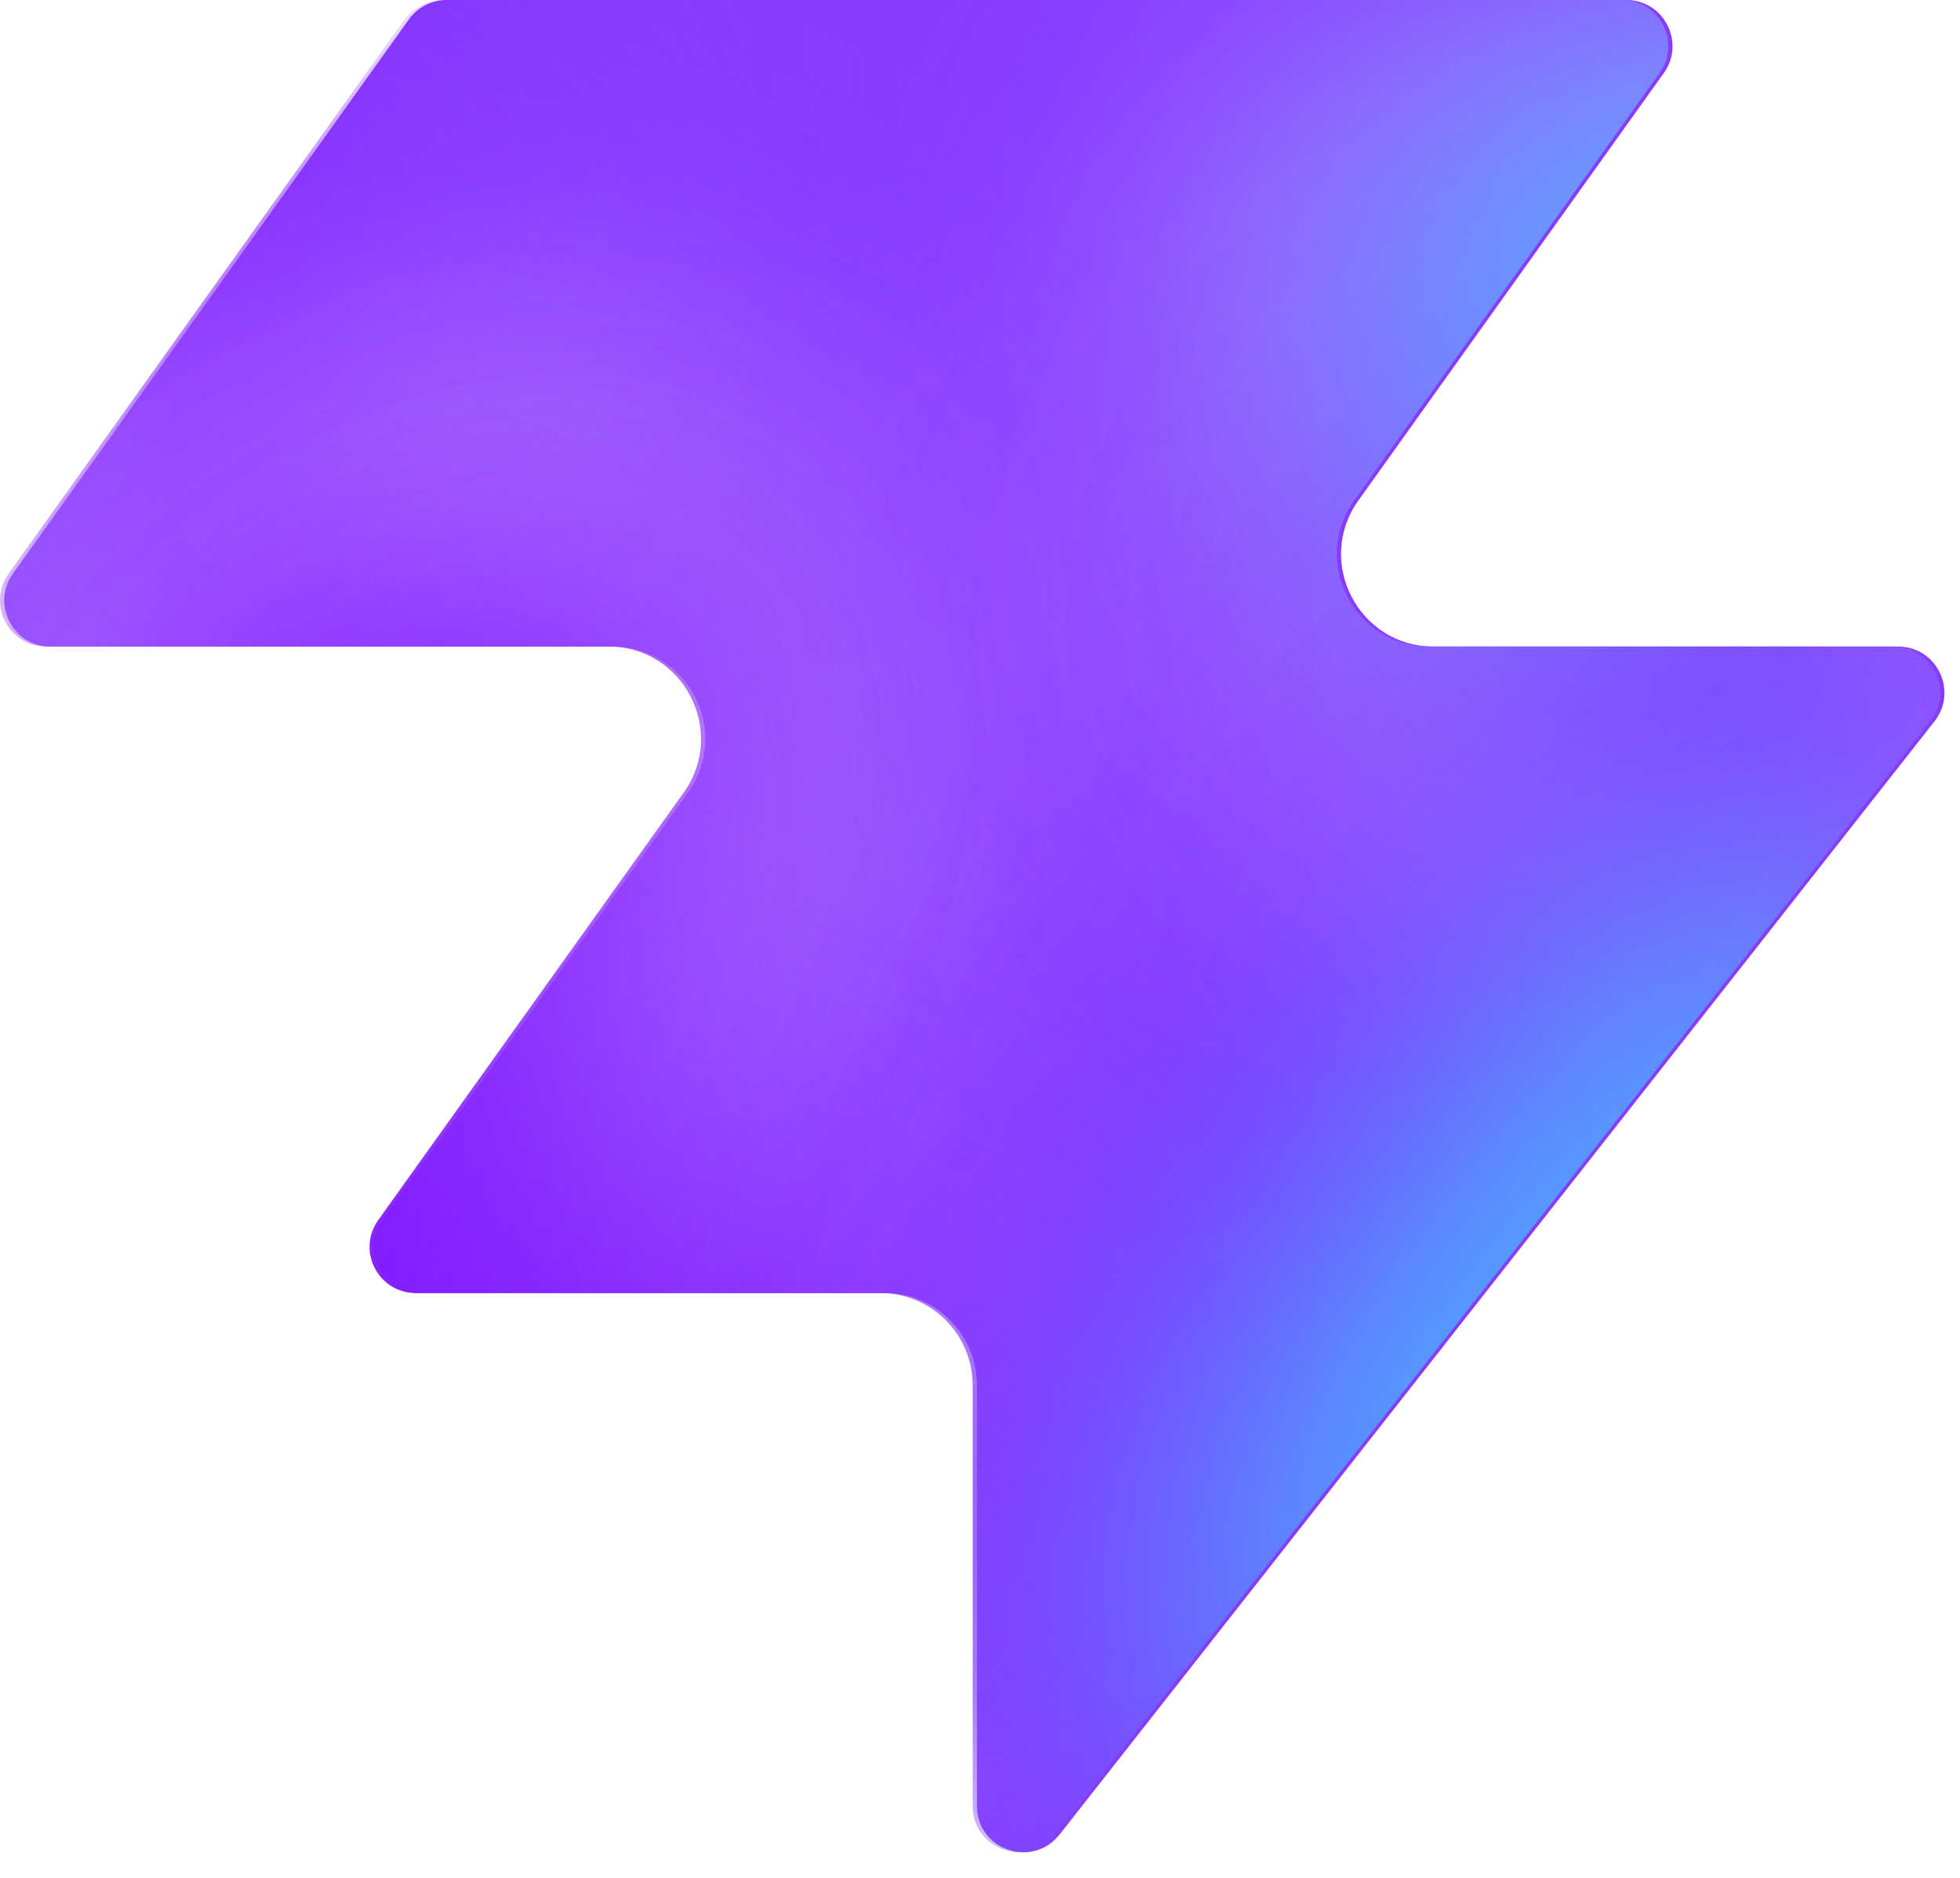
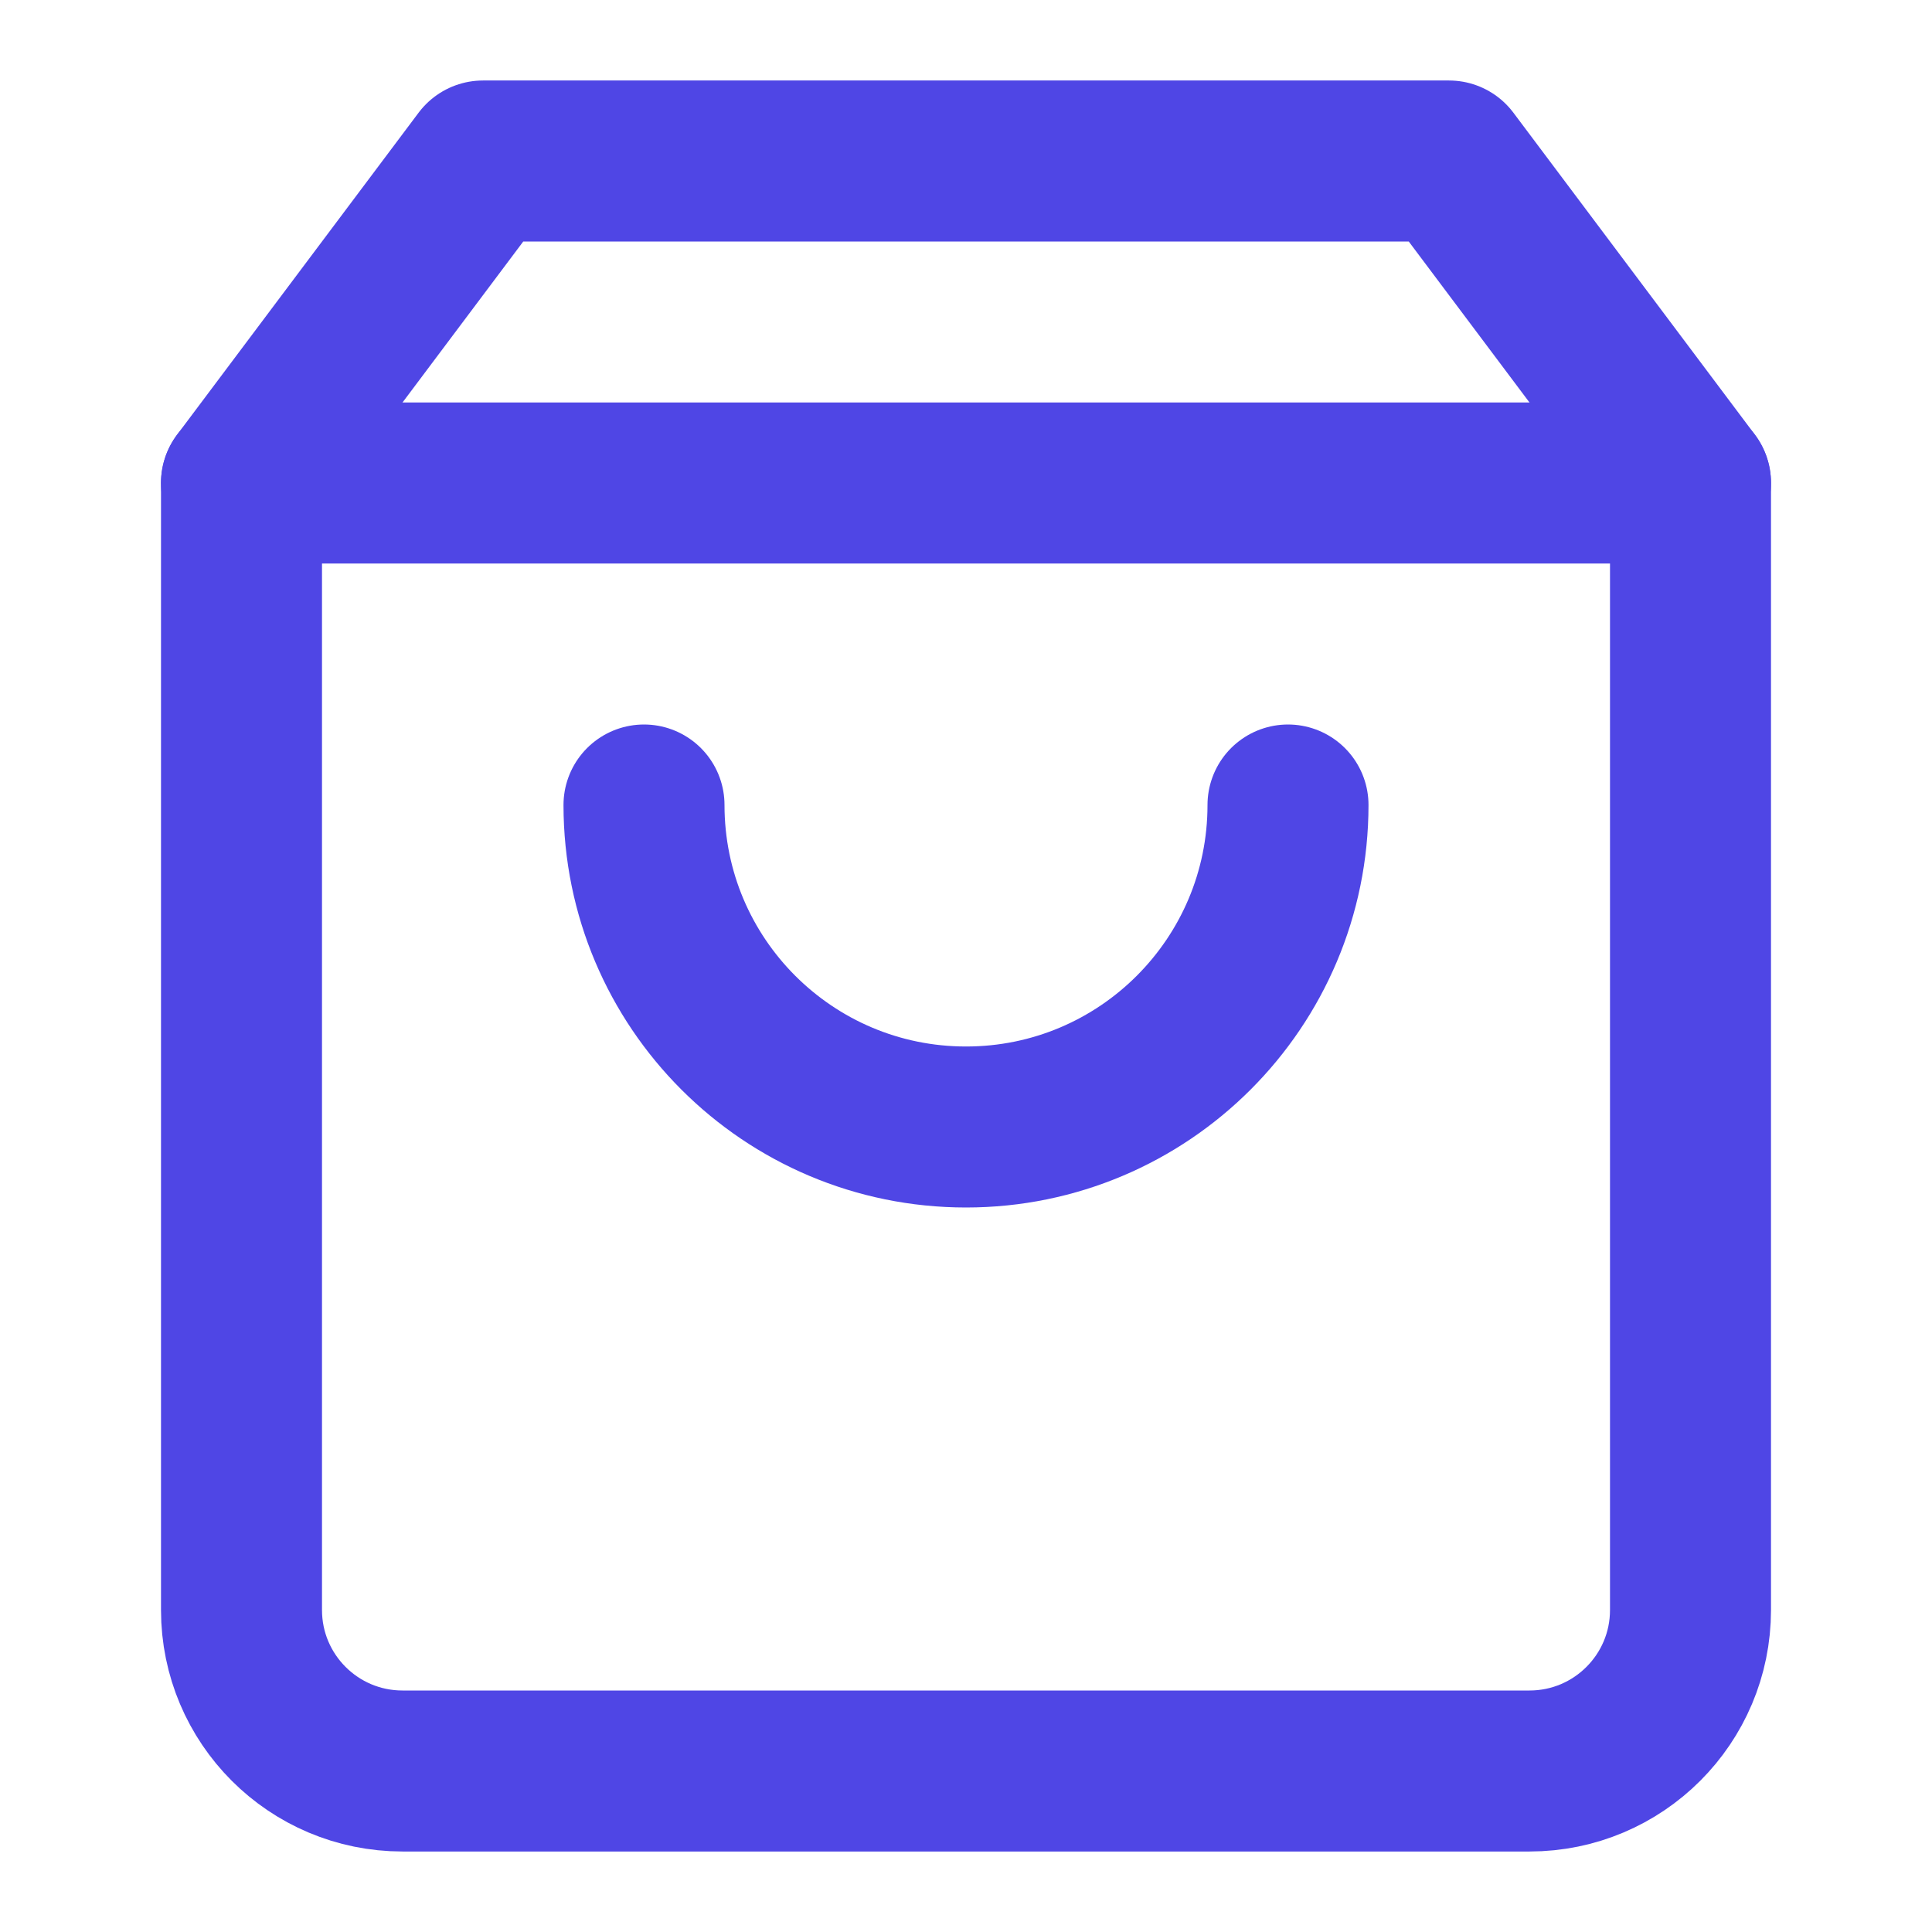
- <svg xmlns="http://www.w3.org/2000/svg" width="48" height="46" fill="none" viewBox="0 0 48 46">
-   <path fill="#863bff" d="M25.946 44.938c-.664.845-2.021.375-2.021-.698V33.937a2.26 2.26 0 0 0-2.262-2.262H10.287c-.92 0-1.456-1.04-.92-1.788l7.48-10.471c1.07-1.497 0-3.578-1.842-3.578H1.237c-.92 0-1.456-1.04-.92-1.788L10.013.474c.214-.297.556-.474.92-.474h28.894c.92 0 1.456 1.04.92 1.788l-7.48 10.471c-1.07 1.498 0 3.579 1.842 3.579h11.377c.943 0 1.473 1.088.89 1.83L25.947 44.94z" style="fill:#863bff;fill:color(display-p3 .525 .23 1);fill-opacity:1" />
-   <mask id="a" width="48" height="46" x="0" y="0" maskUnits="userSpaceOnUse" style="mask-type:alpha">
-     <path fill="#000" d="M25.842 44.938c-.664.844-2.021.375-2.021-.698V33.937a2.26 2.26 0 0 0-2.262-2.262H10.183c-.92 0-1.456-1.04-.92-1.788l7.48-10.471c1.07-1.498 0-3.579-1.842-3.579H1.133c-.92 0-1.456-1.04-.92-1.787L9.91.473c.214-.297.556-.474.92-.474h28.894c.92 0 1.456 1.04.92 1.788l-7.48 10.471c-1.07 1.498 0 3.578 1.842 3.578h11.377c.943 0 1.473 1.088.89 1.832L25.843 44.94z" style="fill:#000;fill-opacity:1" />
-   </mask>
-   <g mask="url(#a)">
-     <g filter="url(#b)">
-       <ellipse cx="5.508" cy="14.704" fill="#ede6ff" rx="5.508" ry="14.704" style="fill:#ede6ff;fill:color(display-p3 .927 .903 1);fill-opacity:1" transform="matrix(.00324 1 1 -.00324 -4.47 31.516)" />
-     </g>
-     <g filter="url(#c)">
-       <ellipse cx="10.399" cy="29.851" fill="#ede6ff" rx="10.399" ry="29.851" style="fill:#ede6ff;fill:color(display-p3 .927 .903 1);fill-opacity:1" transform="matrix(.00324 1 1 -.00324 -39.328 7.883)" />
-     </g>
-     <g filter="url(#d)">
-       <ellipse cx="5.508" cy="30.487" fill="#7e14ff" rx="5.508" ry="30.487" style="fill:#7e14ff;fill:color(display-p3 .492 .077 1);fill-opacity:1" transform="rotate(89.814 -25.913 -14.639)scale(1 -1)" />
-     </g>
-     <g filter="url(#e)">
-       <ellipse cx="5.508" cy="30.599" fill="#7e14ff" rx="5.508" ry="30.599" style="fill:#7e14ff;fill:color(display-p3 .492 .077 1);fill-opacity:1" transform="rotate(89.814 -32.644 -3.334)scale(1 -1)" />
-     </g>
-     <g filter="url(#f)">
-       <ellipse cx="5.508" cy="30.599" fill="#7e14ff" rx="5.508" ry="30.599" style="fill:#7e14ff;fill:color(display-p3 .492 .077 1);fill-opacity:1" transform="matrix(.00324 1 1 -.00324 -34.34 30.47)" />
-     </g>
-     <g filter="url(#g)">
-       <ellipse cx="14.072" cy="22.078" fill="#ede6ff" rx="14.072" ry="22.078" style="fill:#ede6ff;fill:color(display-p3 .927 .903 1);fill-opacity:1" transform="rotate(93.35 24.506 48.493)scale(-1 1)" />
-     </g>
-     <g filter="url(#h)">
-       <ellipse cx="3.47" cy="21.501" fill="#7e14ff" rx="3.47" ry="21.501" style="fill:#7e14ff;fill:color(display-p3 .492 .077 1);fill-opacity:1" transform="rotate(89.009 28.708 47.59)scale(-1 1)" />
-     </g>
-     <g filter="url(#i)">
-       <ellipse cx="3.47" cy="21.501" fill="#7e14ff" rx="3.47" ry="21.501" style="fill:#7e14ff;fill:color(display-p3 .492 .077 1);fill-opacity:1" transform="rotate(89.009 28.708 47.59)scale(-1 1)" />
-     </g>
-     <g filter="url(#j)">
-       <ellipse cx=".387" cy="8.972" fill="#7e14ff" rx="4.407" ry="29.108" style="fill:#7e14ff;fill:color(display-p3 .492 .077 1);fill-opacity:1" transform="rotate(39.51 .387 8.972)" />
-     </g>
-     <g filter="url(#k)">
-       <ellipse cx="47.523" cy="-6.092" fill="#7e14ff" rx="4.407" ry="29.108" style="fill:#7e14ff;fill:color(display-p3 .492 .077 1);fill-opacity:1" transform="rotate(37.892 47.523 -6.092)" />
-     </g>
-     <g filter="url(#l)">
-       <ellipse cx="41.412" cy="6.333" fill="#47bfff" rx="5.971" ry="9.665" style="fill:#47bfff;fill:color(display-p3 .28 .748 1);fill-opacity:1" transform="rotate(37.892 41.412 6.333)" />
-     </g>
-     <g filter="url(#m)">
-       <ellipse cx="-1.879" cy="38.332" fill="#7e14ff" rx="4.407" ry="29.108" style="fill:#7e14ff;fill:color(display-p3 .492 .077 1);fill-opacity:1" transform="rotate(37.892 -1.88 38.332)" />
-     </g>
-     <g filter="url(#n)">
-       <ellipse cx="-1.879" cy="38.332" fill="#7e14ff" rx="4.407" ry="29.108" style="fill:#7e14ff;fill:color(display-p3 .492 .077 1);fill-opacity:1" transform="rotate(37.892 -1.88 38.332)" />
-     </g>
-     <g filter="url(#o)">
-       <ellipse cx="35.651" cy="29.907" fill="#7e14ff" rx="4.407" ry="29.108" style="fill:#7e14ff;fill:color(display-p3 .492 .077 1);fill-opacity:1" transform="rotate(37.892 35.651 29.907)" />
-     </g>
-     <g filter="url(#p)">
-       <ellipse cx="38.418" cy="32.4" fill="#47bfff" rx="5.971" ry="15.297" style="fill:#47bfff;fill:color(display-p3 .28 .748 1);fill-opacity:1" transform="rotate(37.892 38.418 32.4)" />
-     </g>
-   </g>
-   <defs>
-     <filter id="b" width="60.045" height="41.654" x="-19.77" y="16.149" color-interpolation-filters="sRGB" filterUnits="userSpaceOnUse">
-       <feFlood flood-opacity="0" result="BackgroundImageFix" />
-       <feBlend in="SourceGraphic" in2="BackgroundImageFix" result="shape" />
-       <feGaussianBlur result="effect1_foregroundBlur_2002_17158" stdDeviation="7.659" />
-     </filter>
-     <filter id="c" width="90.34" height="51.437" x="-54.613" y="-7.533" color-interpolation-filters="sRGB" filterUnits="userSpaceOnUse">
-       <feFlood flood-opacity="0" result="BackgroundImageFix" />
-       <feBlend in="SourceGraphic" in2="BackgroundImageFix" result="shape" />
-       <feGaussianBlur result="effect1_foregroundBlur_2002_17158" stdDeviation="7.659" />
-     </filter>
-     <filter id="d" width="79.355" height="29.4" x="-49.64" y="2.03" color-interpolation-filters="sRGB" filterUnits="userSpaceOnUse">
-       <feFlood flood-opacity="0" result="BackgroundImageFix" />
-       <feBlend in="SourceGraphic" in2="BackgroundImageFix" result="shape" />
-       <feGaussianBlur result="effect1_foregroundBlur_2002_17158" stdDeviation="4.596" />
-     </filter>
-     <filter id="e" width="79.579" height="29.4" x="-45.045" y="20.029" color-interpolation-filters="sRGB" filterUnits="userSpaceOnUse">
-       <feFlood flood-opacity="0" result="BackgroundImageFix" />
-       <feBlend in="SourceGraphic" in2="BackgroundImageFix" result="shape" />
-       <feGaussianBlur result="effect1_foregroundBlur_2002_17158" stdDeviation="4.596" />
-     </filter>
-     <filter id="f" width="79.579" height="29.4" x="-43.513" y="21.178" color-interpolation-filters="sRGB" filterUnits="userSpaceOnUse">
-       <feFlood flood-opacity="0" result="BackgroundImageFix" />
-       <feBlend in="SourceGraphic" in2="BackgroundImageFix" result="shape" />
-       <feGaussianBlur result="effect1_foregroundBlur_2002_17158" stdDeviation="4.596" />
-     </filter>
-     <filter id="g" width="74.749" height="58.852" x="15.756" y="-17.901" color-interpolation-filters="sRGB" filterUnits="userSpaceOnUse">
-       <feFlood flood-opacity="0" result="BackgroundImageFix" />
-       <feBlend in="SourceGraphic" in2="BackgroundImageFix" result="shape" />
-       <feGaussianBlur result="effect1_foregroundBlur_2002_17158" stdDeviation="7.659" />
-     </filter>
-     <filter id="h" width="61.377" height="25.362" x="23.548" y="2.284" color-interpolation-filters="sRGB" filterUnits="userSpaceOnUse">
-       <feFlood flood-opacity="0" result="BackgroundImageFix" />
-       <feBlend in="SourceGraphic" in2="BackgroundImageFix" result="shape" />
-       <feGaussianBlur result="effect1_foregroundBlur_2002_17158" stdDeviation="4.596" />
-     </filter>
-     <filter id="i" width="61.377" height="25.362" x="23.548" y="2.284" color-interpolation-filters="sRGB" filterUnits="userSpaceOnUse">
-       <feFlood flood-opacity="0" result="BackgroundImageFix" />
-       <feBlend in="SourceGraphic" in2="BackgroundImageFix" result="shape" />
-       <feGaussianBlur result="effect1_foregroundBlur_2002_17158" stdDeviation="4.596" />
-     </filter>
-     <filter id="j" width="56.045" height="63.649" x="-27.636" y="-22.853" color-interpolation-filters="sRGB" filterUnits="userSpaceOnUse">
-       <feFlood flood-opacity="0" result="BackgroundImageFix" />
-       <feBlend in="SourceGraphic" in2="BackgroundImageFix" result="shape" />
-       <feGaussianBlur result="effect1_foregroundBlur_2002_17158" stdDeviation="4.596" />
-     </filter>
-     <filter id="k" width="54.814" height="64.646" x="20.116" y="-38.415" color-interpolation-filters="sRGB" filterUnits="userSpaceOnUse">
-       <feFlood flood-opacity="0" result="BackgroundImageFix" />
-       <feBlend in="SourceGraphic" in2="BackgroundImageFix" result="shape" />
-       <feGaussianBlur result="effect1_foregroundBlur_2002_17158" stdDeviation="4.596" />
-     </filter>
-     <filter id="l" width="33.541" height="35.313" x="24.641" y="-11.323" color-interpolation-filters="sRGB" filterUnits="userSpaceOnUse">
-       <feFlood flood-opacity="0" result="BackgroundImageFix" />
-       <feBlend in="SourceGraphic" in2="BackgroundImageFix" result="shape" />
-       <feGaussianBlur result="effect1_foregroundBlur_2002_17158" stdDeviation="4.596" />
-     </filter>
-     <filter id="m" width="54.814" height="64.646" x="-29.286" y="6.009" color-interpolation-filters="sRGB" filterUnits="userSpaceOnUse">
-       <feFlood flood-opacity="0" result="BackgroundImageFix" />
-       <feBlend in="SourceGraphic" in2="BackgroundImageFix" result="shape" />
-       <feGaussianBlur result="effect1_foregroundBlur_2002_17158" stdDeviation="4.596" />
-     </filter>
-     <filter id="n" width="54.814" height="64.646" x="-29.286" y="6.009" color-interpolation-filters="sRGB" filterUnits="userSpaceOnUse">
-       <feFlood flood-opacity="0" result="BackgroundImageFix" />
-       <feBlend in="SourceGraphic" in2="BackgroundImageFix" result="shape" />
-       <feGaussianBlur result="effect1_foregroundBlur_2002_17158" stdDeviation="4.596" />
-     </filter>
-     <filter id="o" width="54.814" height="64.646" x="8.244" y="-2.416" color-interpolation-filters="sRGB" filterUnits="userSpaceOnUse">
-       <feFlood flood-opacity="0" result="BackgroundImageFix" />
-       <feBlend in="SourceGraphic" in2="BackgroundImageFix" result="shape" />
-       <feGaussianBlur result="effect1_foregroundBlur_2002_17158" stdDeviation="4.596" />
-     </filter>
-     <filter id="p" width="39.409" height="43.623" x="18.713" y="10.588" color-interpolation-filters="sRGB" filterUnits="userSpaceOnUse">
-       <feFlood flood-opacity="0" result="BackgroundImageFix" />
-       <feBlend in="SourceGraphic" in2="BackgroundImageFix" result="shape" />
-       <feGaussianBlur result="effect1_foregroundBlur_2002_17158" stdDeviation="4.596" />
-     </filter>
-   </defs>
+ <svg xmlns="http://www.w3.org/2000/svg" width="24" height="24" viewBox="0 0 24 24" fill="none" stroke="#4f46e5" stroke-width="2" stroke-linecap="round" stroke-linejoin="round" class="lucide lucide-shopping-bag">
+   <path d="M6 2 3 6v14a2 2 0 0 0 2 2h14a2 2 0 0 0 2-2V6l-3-4Z" />
+   <path d="M3 6h18" />
+   <path d="M16 10a4 4 0 0 1-8 0" />
</svg>
